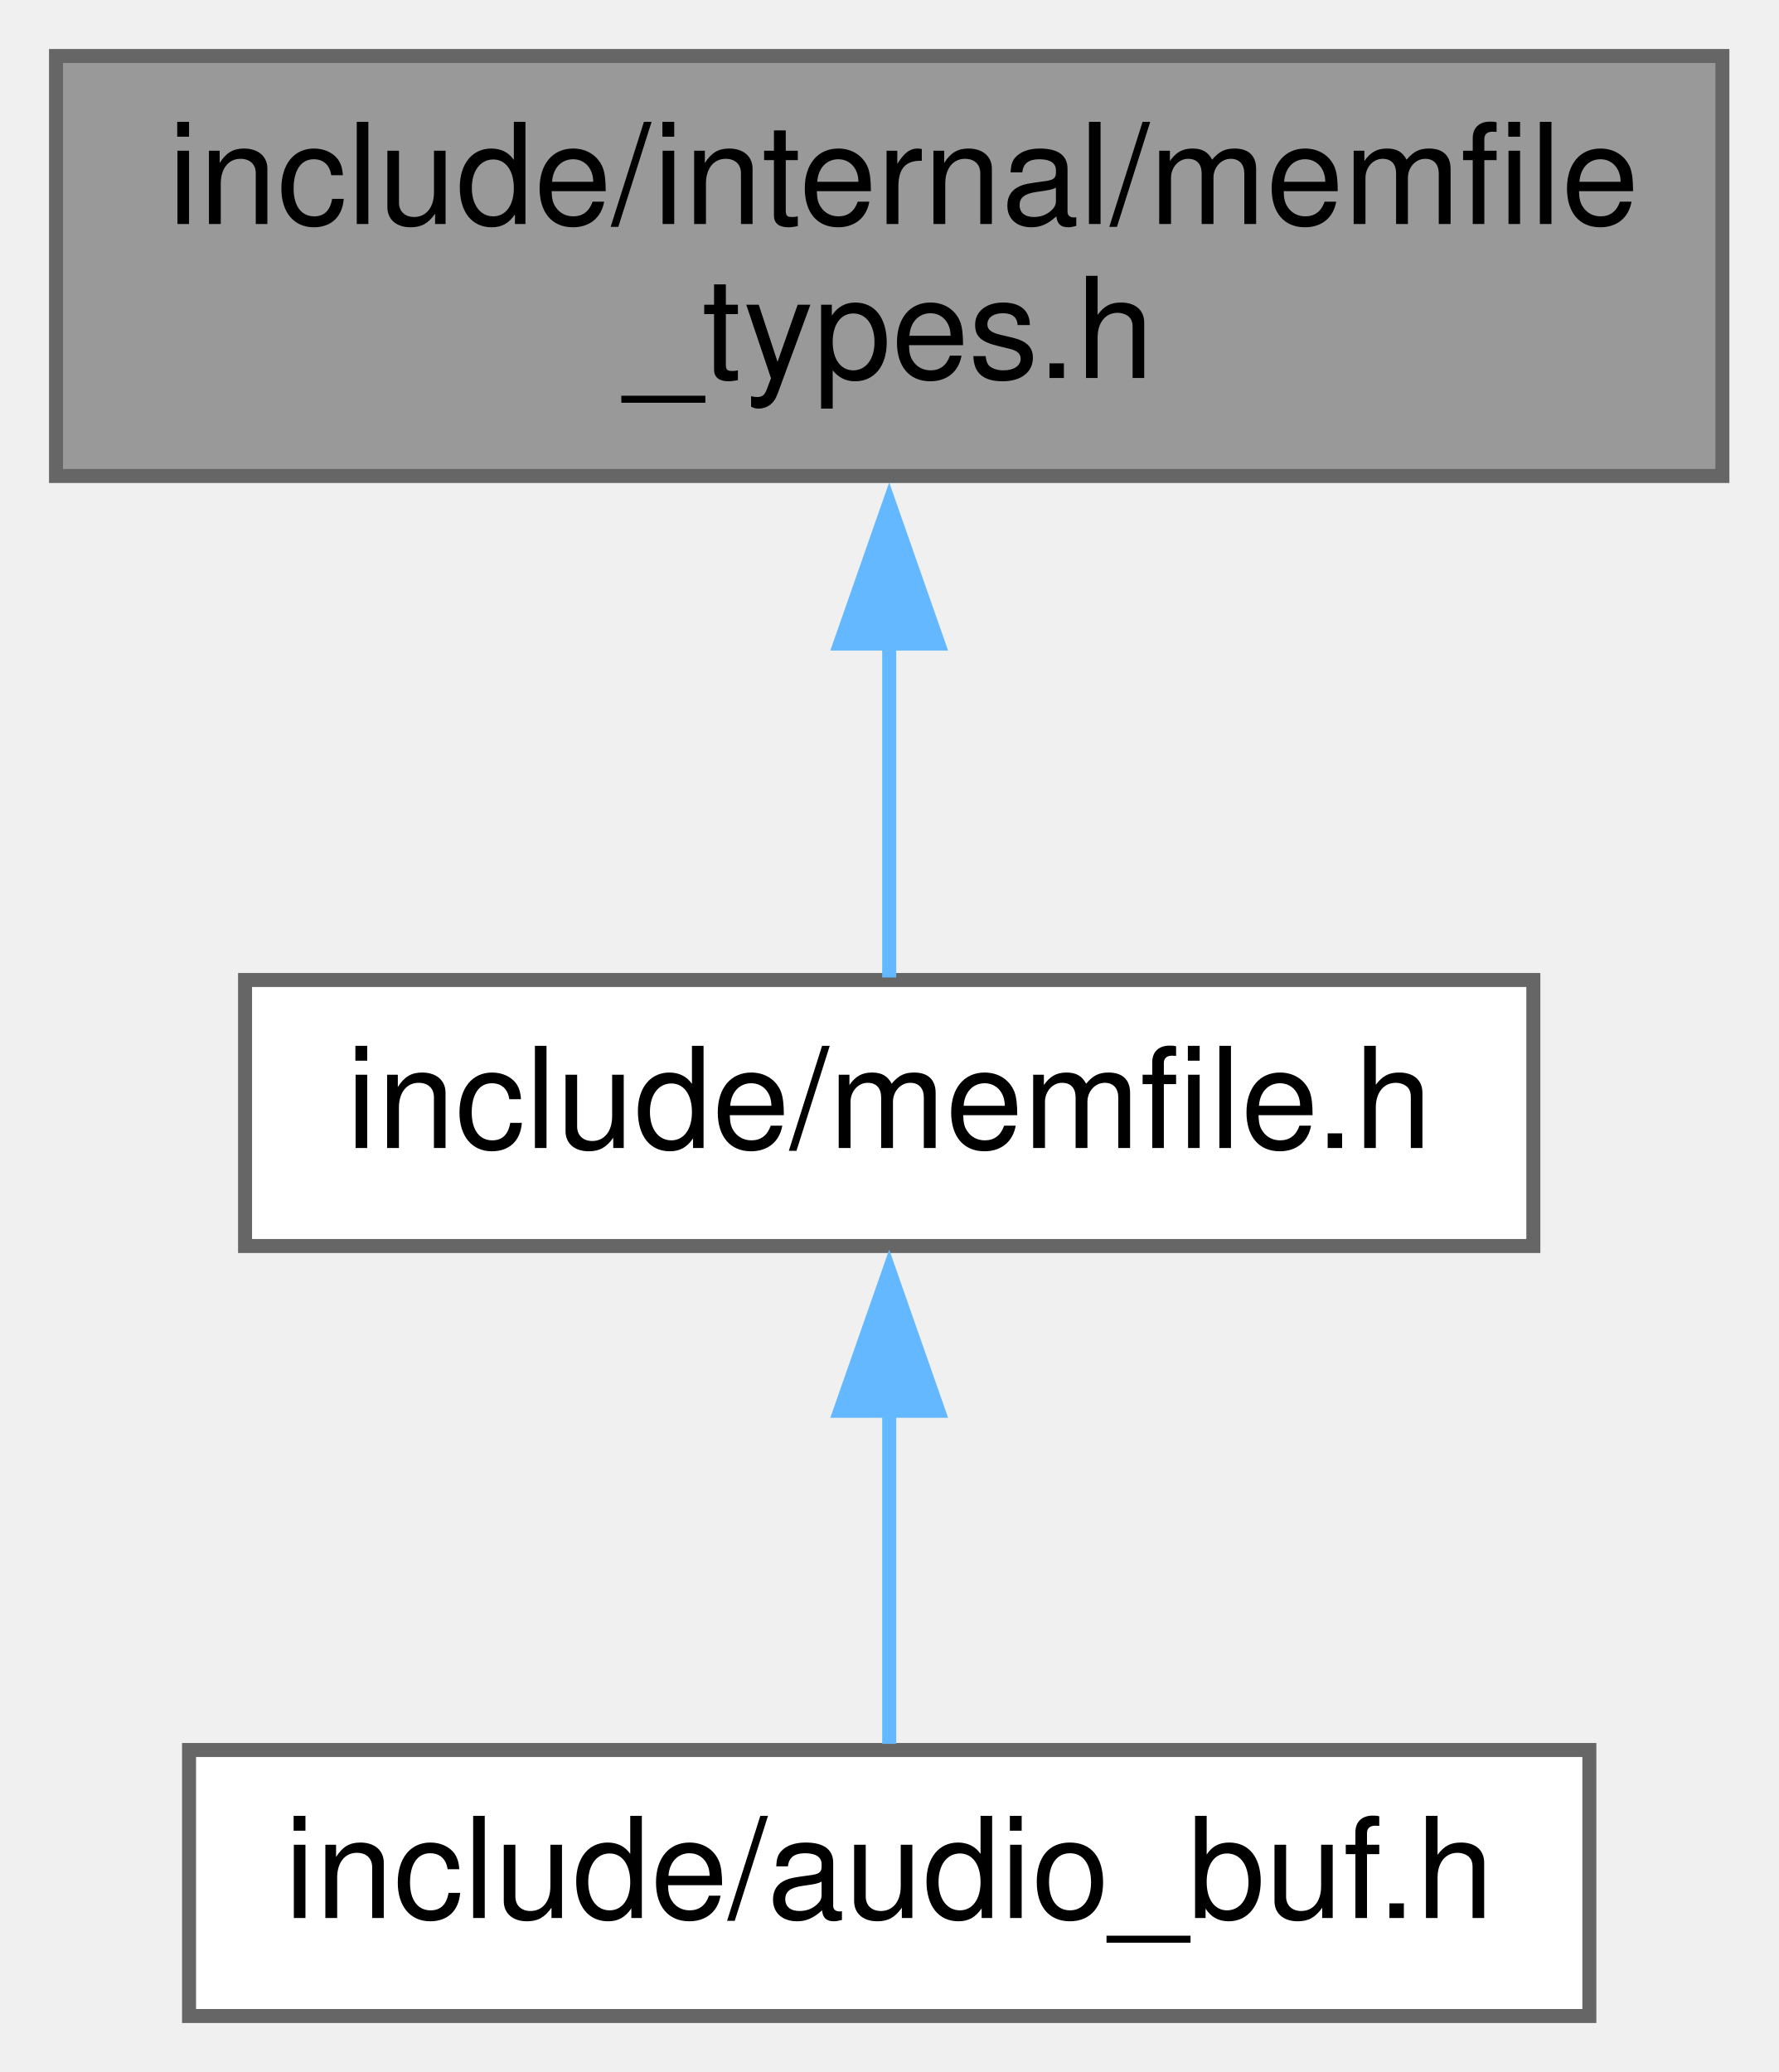
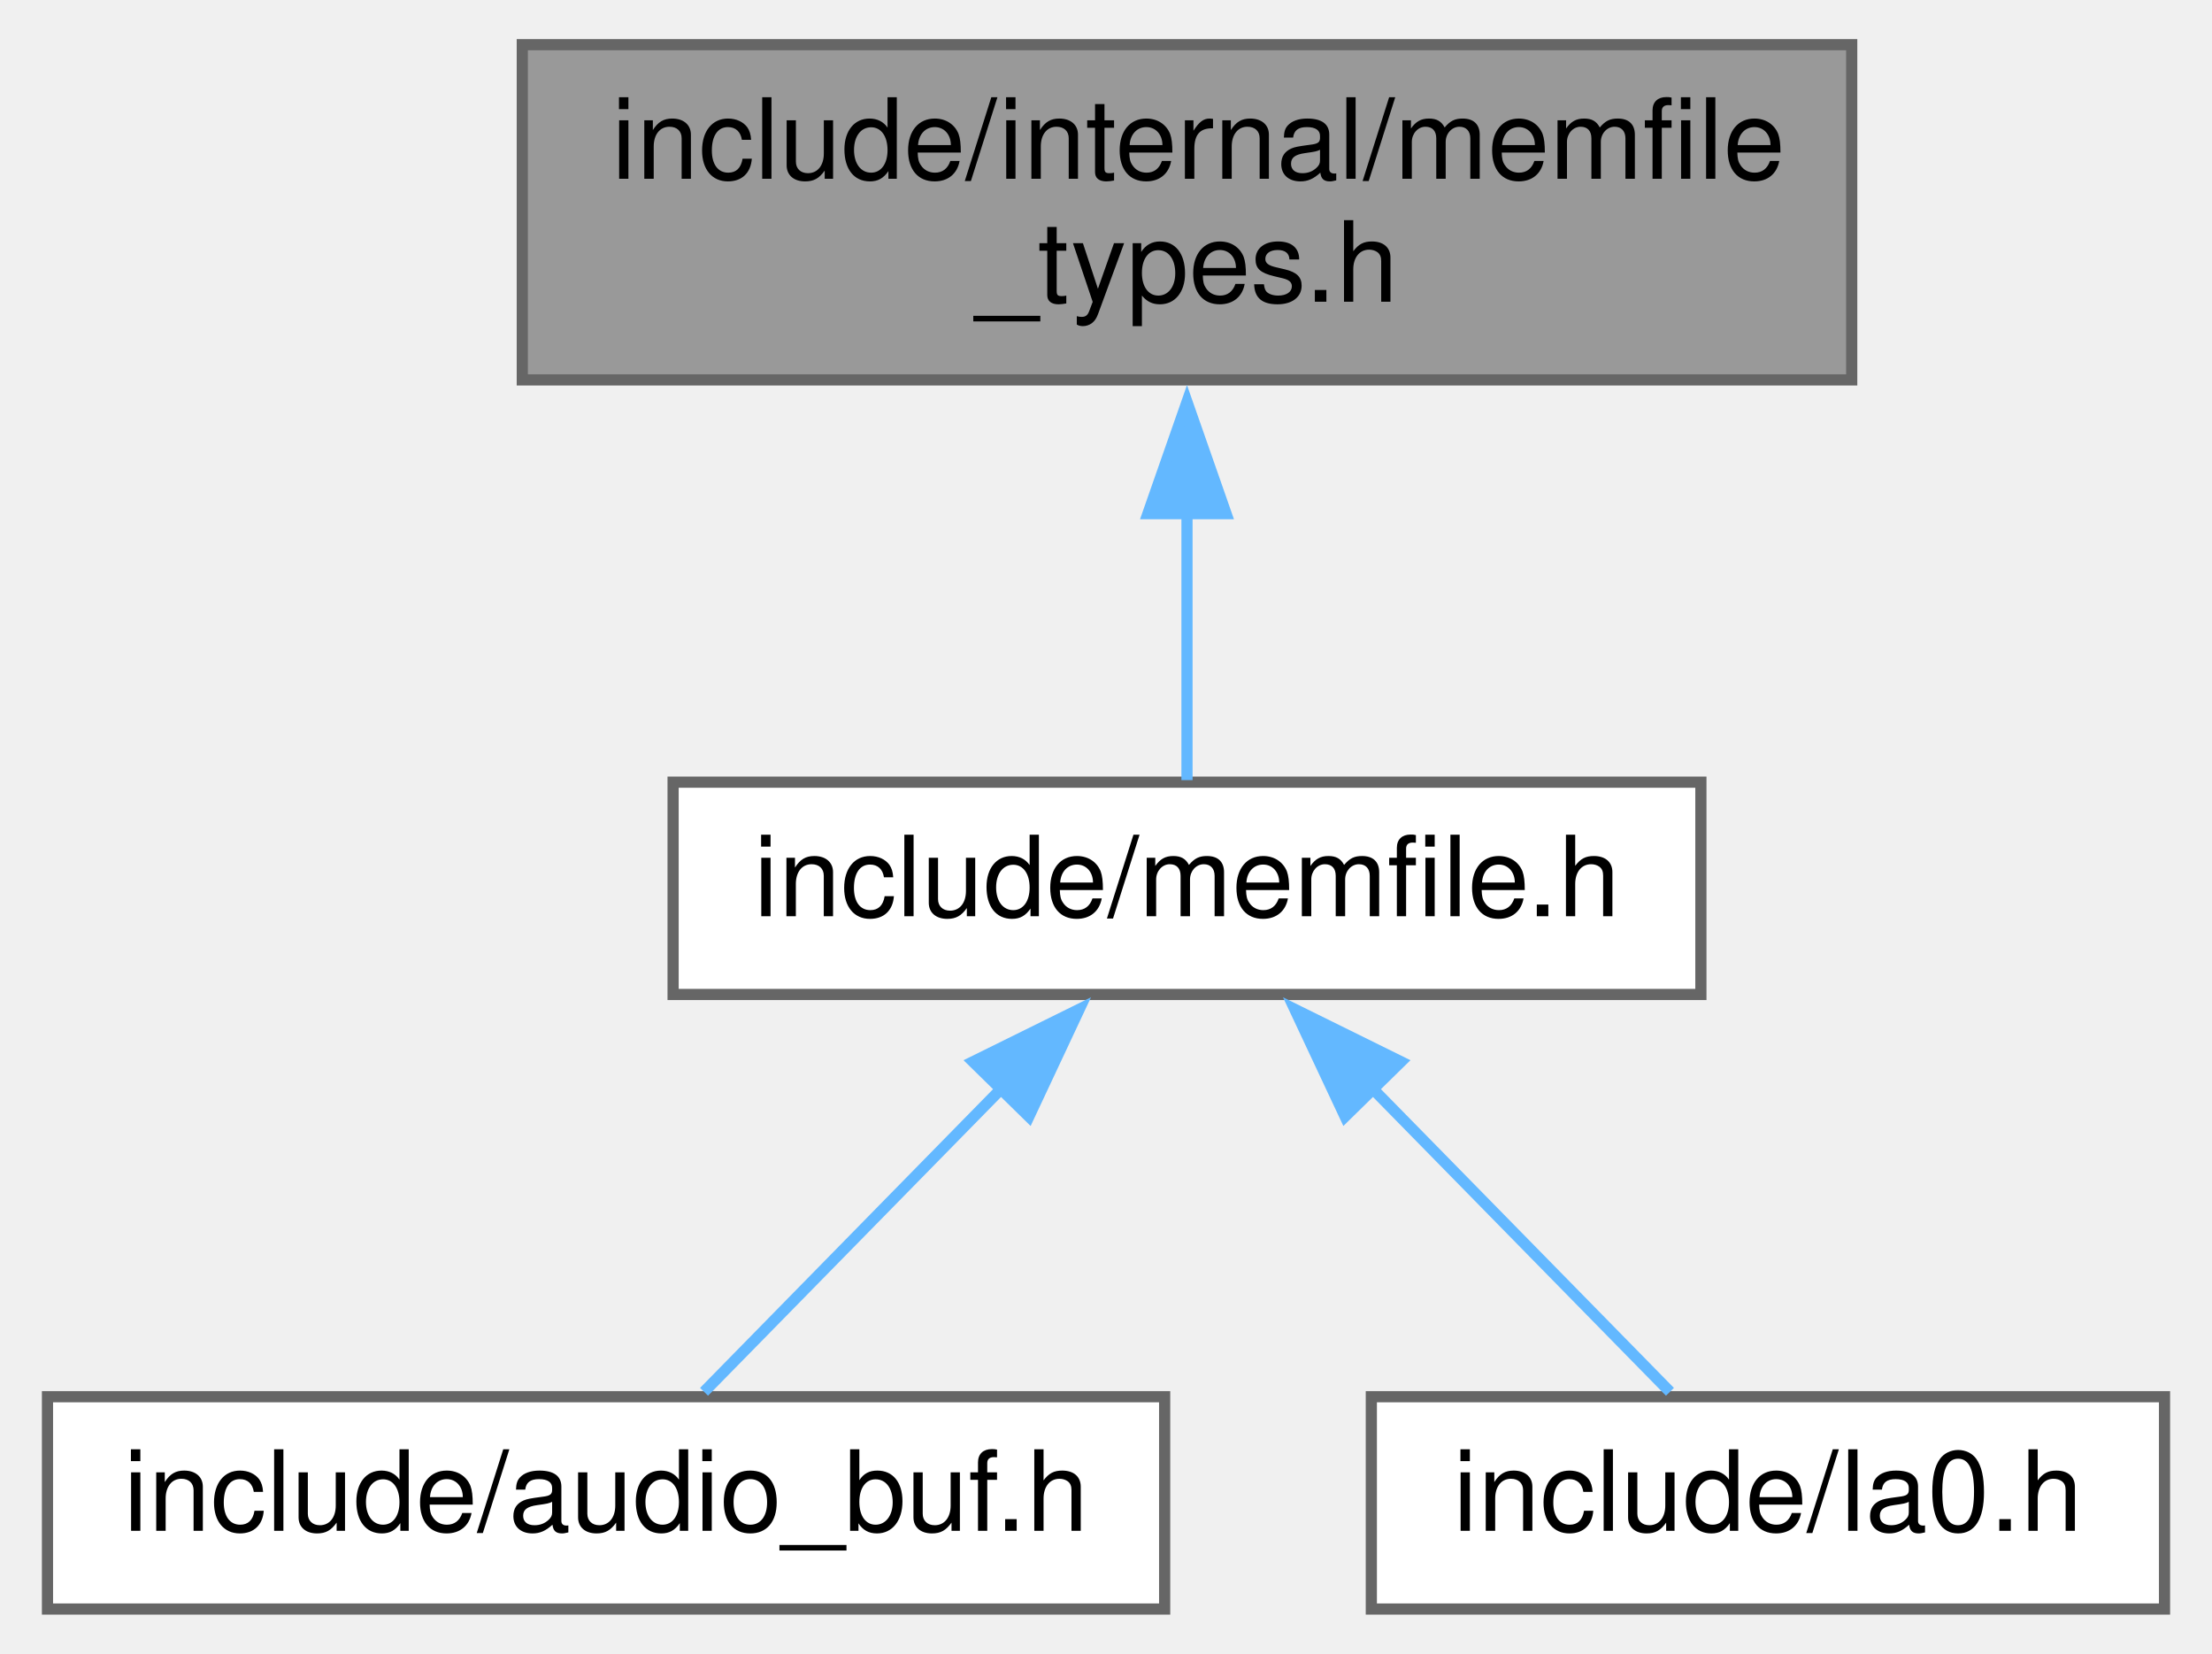
- <svg xmlns="http://www.w3.org/2000/svg" xmlns:xlink="http://www.w3.org/1999/xlink" width="127pt" height="148pt" viewBox="0.00 0.00 127.00 148.00">
+ <svg xmlns="http://www.w3.org/2000/svg" xmlns:xlink="http://www.w3.org/1999/xlink" width="198pt" height="148pt" viewBox="0.00 0.00 197.50 148.00">
  <g id="graph0" class="graph" transform="scale(1 1) rotate(0) translate(4 144)">
    <g id="node1" class="node">
      <g id="a_node1">
        <a xlink:title=" ">
-           <polygon fill="#999999" stroke="#666666" points="119,-140 0,-140 0,-110 119,-110 119,-140" />
-           <text text-anchor="start" x="8" y="-128" font-family="Helvetica,sans-Serif" font-size="10.00">include/internal/memfile</text>
-           <text text-anchor="middle" x="59.5" y="-117" font-family="Helvetica,sans-Serif" font-size="10.00">_types.h</text>
+           <polygon fill="#999999" stroke="#666666" points="161.5,-140 42.5,-140 42.5,-110 161.5,-110 161.5,-140" />
+           <text text-anchor="start" x="50.5" y="-128" font-family="Helvetica,sans-Serif" font-size="10.00">include/internal/memfile</text>
+           <text text-anchor="middle" x="102" y="-117" font-family="Helvetica,sans-Serif" font-size="10.00">_types.h</text>
        </a>
      </g>
    </g>
    <g id="node2" class="node">
      <g id="a_node2">
        <a xlink:href="memfile_8h.html" target="_top" xlink:title="Stream interface for ROM / RAM / MegaROM.">
-           <polygon fill="white" stroke="#666666" points="105.5,-74 13.5,-74 13.5,-55 105.5,-55 105.5,-74" />
-           <text text-anchor="middle" x="59.5" y="-62" font-family="Helvetica,sans-Serif" font-size="10.00">include/memfile.h</text>
+           <polygon fill="white" stroke="#666666" points="148,-74 56,-74 56,-55 148,-55 148,-74" />
+           <text text-anchor="middle" x="102" y="-62" font-family="Helvetica,sans-Serif" font-size="10.00">include/memfile.h</text>
        </a>
      </g>
    </g>
    <g id="edge1" class="edge">
-       <path fill="none" stroke="#63b8ff" d="M59.5,-98.3C59.5,-89.65 59.5,-80.58 59.5,-74.18" />
-       <polygon fill="#63b8ff" stroke="#63b8ff" points="56,-98.03 59.5,-108.03 63,-98.03 56,-98.03" />
+       <path fill="none" stroke="#63b8ff" d="M102,-98.3C102,-89.65 102,-80.58 102,-74.18" />
+       <polygon fill="#63b8ff" stroke="#63b8ff" points="98.5,-98.03 102,-108.03 105.5,-98.03 98.5,-98.03" />
    </g>
    <g id="node3" class="node">
      <g id="a_node3">
        <a xlink:href="audio__buf_8h.html" target="_top" xlink:title="Unified sound-chip buffer of the libmsx audio replayer.">
-           <polygon fill="white" stroke="#666666" points="109.5,-19 9.5,-19 9.5,0 109.5,0 109.5,-19" />
-           <text text-anchor="middle" x="59.5" y="-7" font-family="Helvetica,sans-Serif" font-size="10.00">include/audio_buf.h</text>
+           <polygon fill="white" stroke="#666666" points="100,-19 0,-19 0,0 100,0 100,-19" />
+           <text text-anchor="middle" x="50" y="-7" font-family="Helvetica,sans-Serif" font-size="10.00">include/audio_buf.h</text>
        </a>
      </g>
    </g>
    <g id="edge2" class="edge">
-       <path fill="none" stroke="#63b8ff" d="M59.5,-43.35C59.5,-35.1 59.5,-25.97 59.5,-19.44" />
-       <polygon fill="#63b8ff" stroke="#63b8ff" points="56,-43.23 59.5,-53.23 63,-43.23 56,-43.23" />
+       <path fill="none" stroke="#63b8ff" d="M85.59,-46.78C76.71,-37.72 66.09,-26.9 58.77,-19.44" />
+       <polygon fill="#63b8ff" stroke="#63b8ff" points="82.85,-48.98 92.35,-53.67 87.85,-44.08 82.85,-48.98" />
+     </g>
+     <g id="node4" class="node">
+       <g id="a_node4">
+         <a xlink:href="la0_8h.html" target="_top" xlink:title="The libmsx audio format 0 (LA0) decoder.">
+           <polygon fill="white" stroke="#666666" points="189.5,-19 118.5,-19 118.5,0 189.5,0 189.5,-19" />
+           <text text-anchor="middle" x="154" y="-7" font-family="Helvetica,sans-Serif" font-size="10.00">include/la0.h</text>
+         </a>
+       </g>
+     </g>
+     <g id="edge3" class="edge">
+       <path fill="none" stroke="#63b8ff" d="M118.41,-46.78C127.29,-37.72 137.91,-26.9 145.23,-19.44" />
+       <polygon fill="#63b8ff" stroke="#63b8ff" points="116.15,-44.08 111.65,-53.67 121.15,-48.98 116.15,-44.08" />
    </g>
  </g>
</svg>
